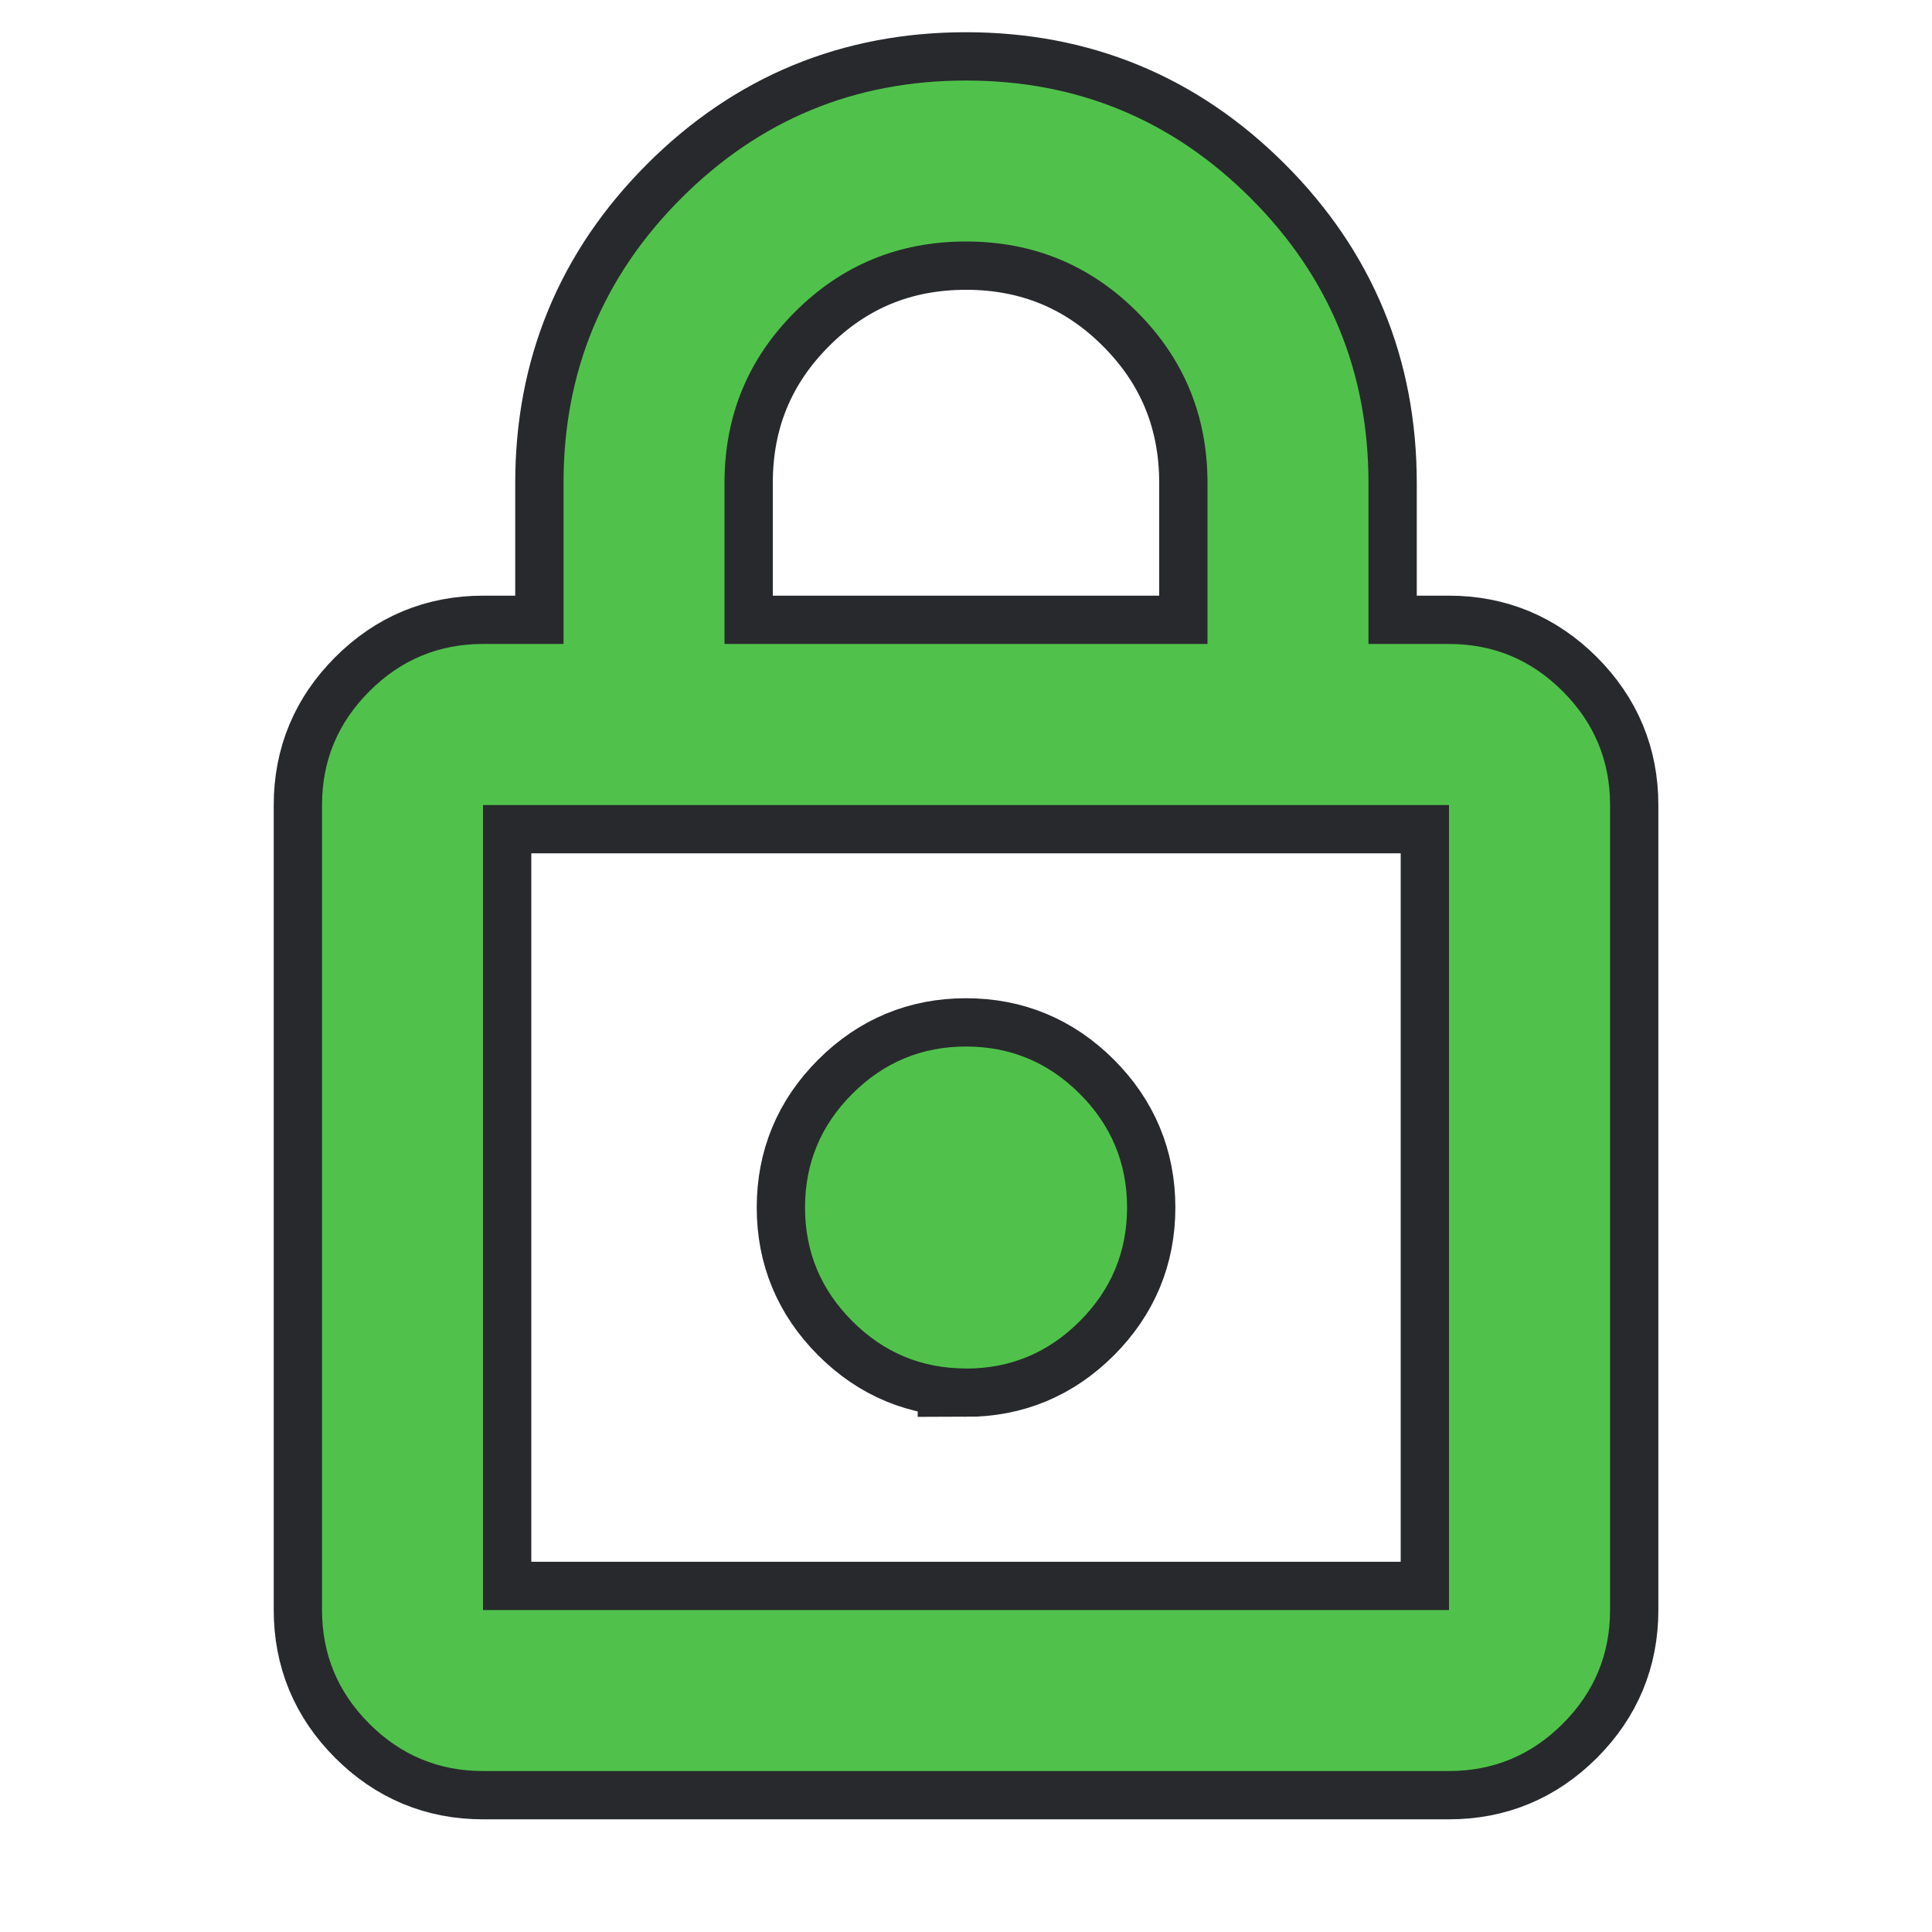
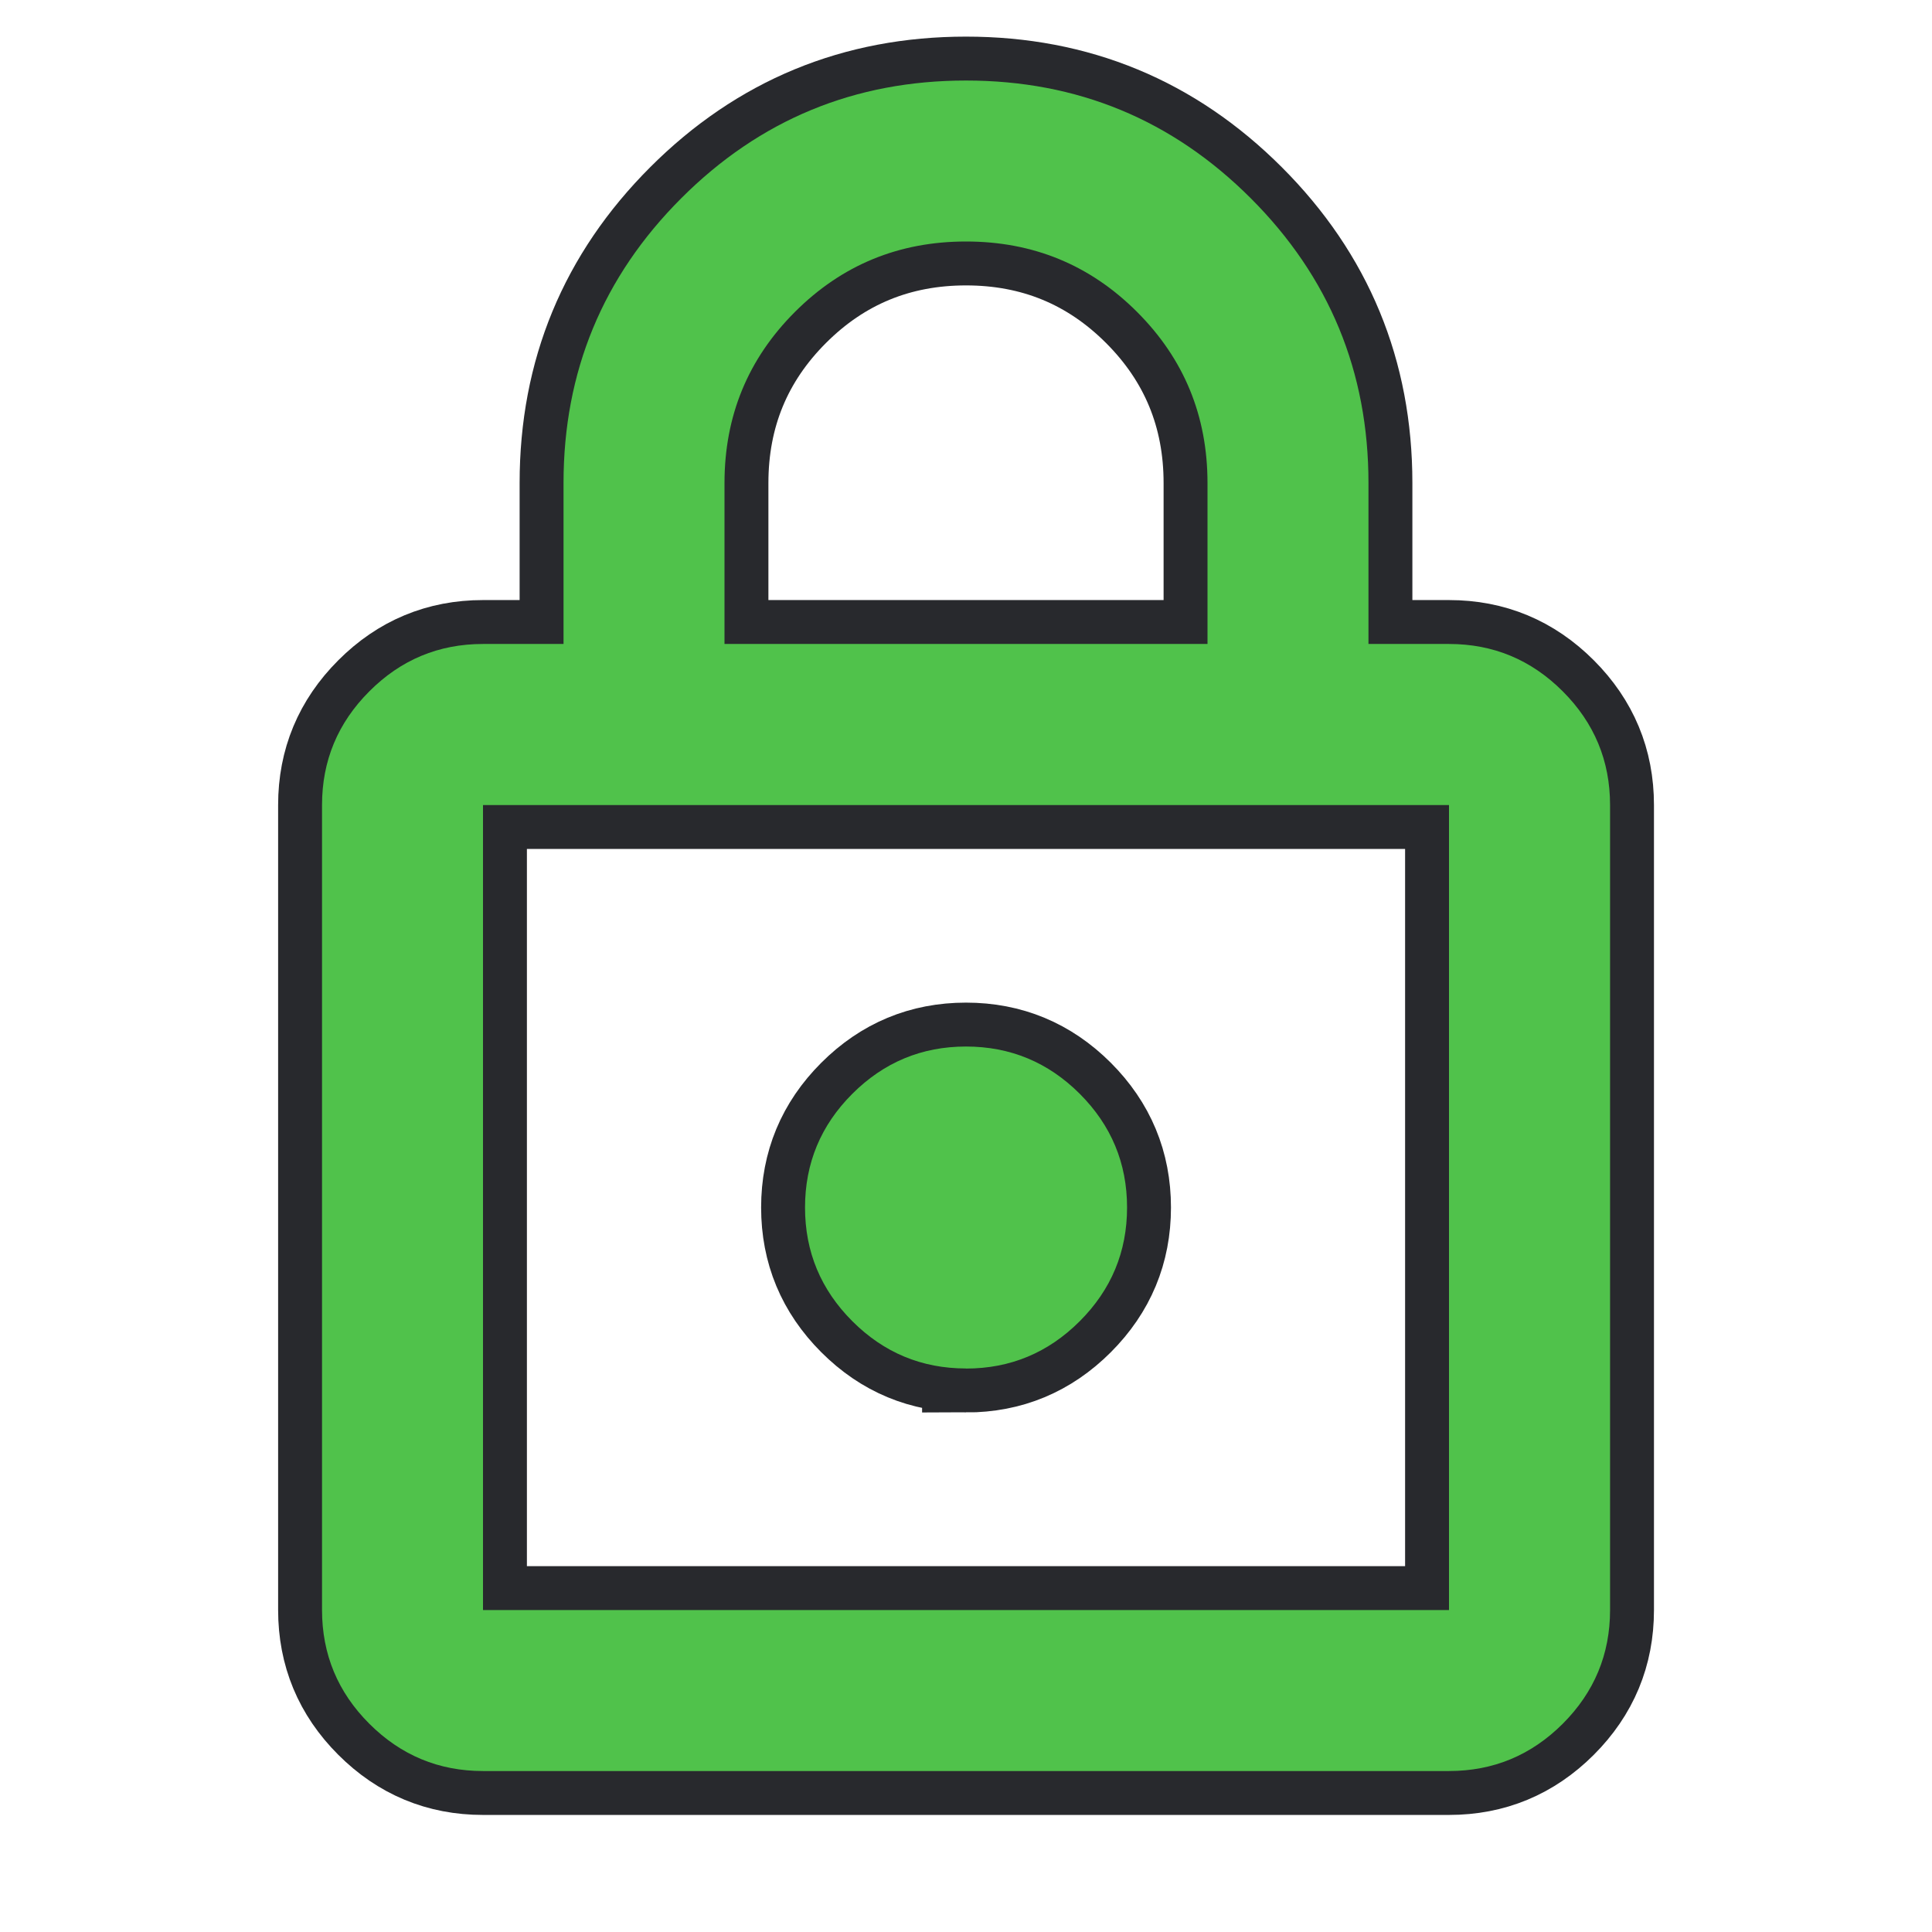
<svg xmlns="http://www.w3.org/2000/svg" height="22" width="22">
  <style type="text/css" id="current-color-scheme">
    .ColorScheme-PositiveText {
      color: #50c24b;
    }

    .ColorScheme-Background {
      color: #28292d;
    }
  </style>
  <rect width="22" height="22" opacity="0" />
-   <path d="m 5.5,20.167 q -0.756,0 -1.295,-0.539 Q 3.667,19.09 3.667,18.333 V 9.167 q 0,-0.756 0.539,-1.295 Q 4.744,7.333 5.5,7.333 H 6.417 V 5.5 q 0,-1.902 1.341,-3.243 Q 9.098,0.917 11,0.917 q 1.902,0 3.243,1.341 Q 15.583,3.598 15.583,5.5 V 7.333 H 16.5 q 0.756,0 1.295,0.539 0.539,0.539 0.539,1.295 v 9.167 q 0,0.756 -0.539,1.295 Q 17.256,20.167 16.5,20.167 Z m 0,-1.833 h 11 V 9.167 h -11 z m 5.5,-2.75 q 0.756,0 1.295,-0.539 0.539,-0.539 0.539,-1.295 0,-0.756 -0.539,-1.295 Q 11.756,11.917 11,11.917 q -0.756,0 -1.295,0.539 Q 9.167,12.994 9.167,13.75 q 0,0.756 0.539,1.295 Q 10.244,15.583 11,15.583 Z M 8.25,7.333 h 5.5 V 5.5 Q 13.75,4.354 12.948,3.552 12.146,2.75 11,2.75 9.854,2.75 9.052,3.552 8.25,4.354 8.25,5.5 Z M 5.5,18.333 V 9.167 Z" class="ColorScheme-Background" stroke-width="5%" stroke="currentColor" />
+   <path d="m 5.5,20.167 q -0.756,0 -1.295,-0.539 Q 3.667,19.09 3.667,18.333 V 9.167 q 0,-0.756 0.539,-1.295 Q 4.744,7.333 5.5,7.333 H 6.417 V 5.5 q 0,-1.902 1.341,-3.243 Q 9.098,0.917 11,0.917 q 1.902,0 3.243,1.341 Q 15.583,3.598 15.583,5.5 V 7.333 H 16.5 q 0.756,0 1.295,0.539 0.539,0.539 0.539,1.295 v 9.167 q 0,0.756 -0.539,1.295 Q 17.256,20.167 16.5,20.167 Z m 0,-1.833 h 11 V 9.167 h -11 z m 5.5,-2.75 q 0.756,0 1.295,-0.539 0.539,-0.539 0.539,-1.295 0,-0.756 -0.539,-1.295 Q 11.756,11.917 11,11.917 q -0.756,0 -1.295,0.539 Q 9.167,12.994 9.167,13.75 q 0,0.756 0.539,1.295 Q 10.244,15.583 11,15.583 Z M 8.25,7.333 h 5.5 V 5.5 Q 13.75,4.354 12.948,3.552 12.146,2.75 11,2.75 9.854,2.75 9.052,3.552 8.25,4.354 8.25,5.5 Z M 5.5,18.333 V 9.167 Z" class="ColorScheme-Background" stroke-width="1" stroke="currentColor" />
  <path d="m 5.5,20.167 q -0.756,0 -1.295,-0.539 Q 3.667,19.09 3.667,18.333 V 9.167 q 0,-0.756 0.539,-1.295 Q 4.744,7.333 5.5,7.333 H 6.417 V 5.5 q 0,-1.902 1.341,-3.243 Q 9.098,0.917 11,0.917 q 1.902,0 3.243,1.341 Q 15.583,3.598 15.583,5.5 V 7.333 H 16.5 q 0.756,0 1.295,0.539 0.539,0.539 0.539,1.295 v 9.167 q 0,0.756 -0.539,1.295 Q 17.256,20.167 16.5,20.167 Z m 0,-1.833 h 11 V 9.167 h -11 z m 5.5,-2.75 q 0.756,0 1.295,-0.539 0.539,-0.539 0.539,-1.295 0,-0.756 -0.539,-1.295 Q 11.756,11.917 11,11.917 q -0.756,0 -1.295,0.539 Q 9.167,12.994 9.167,13.75 q 0,0.756 0.539,1.295 Q 10.244,15.583 11,15.583 Z M 8.25,7.333 h 5.5 V 5.5 Q 13.75,4.354 12.948,3.552 12.146,2.75 11,2.75 9.854,2.75 9.052,3.552 8.25,4.354 8.25,5.5 Z M 5.5,18.333 V 9.167 Z" class="ColorScheme-PositiveText" fill="currentColor" />
</svg>
